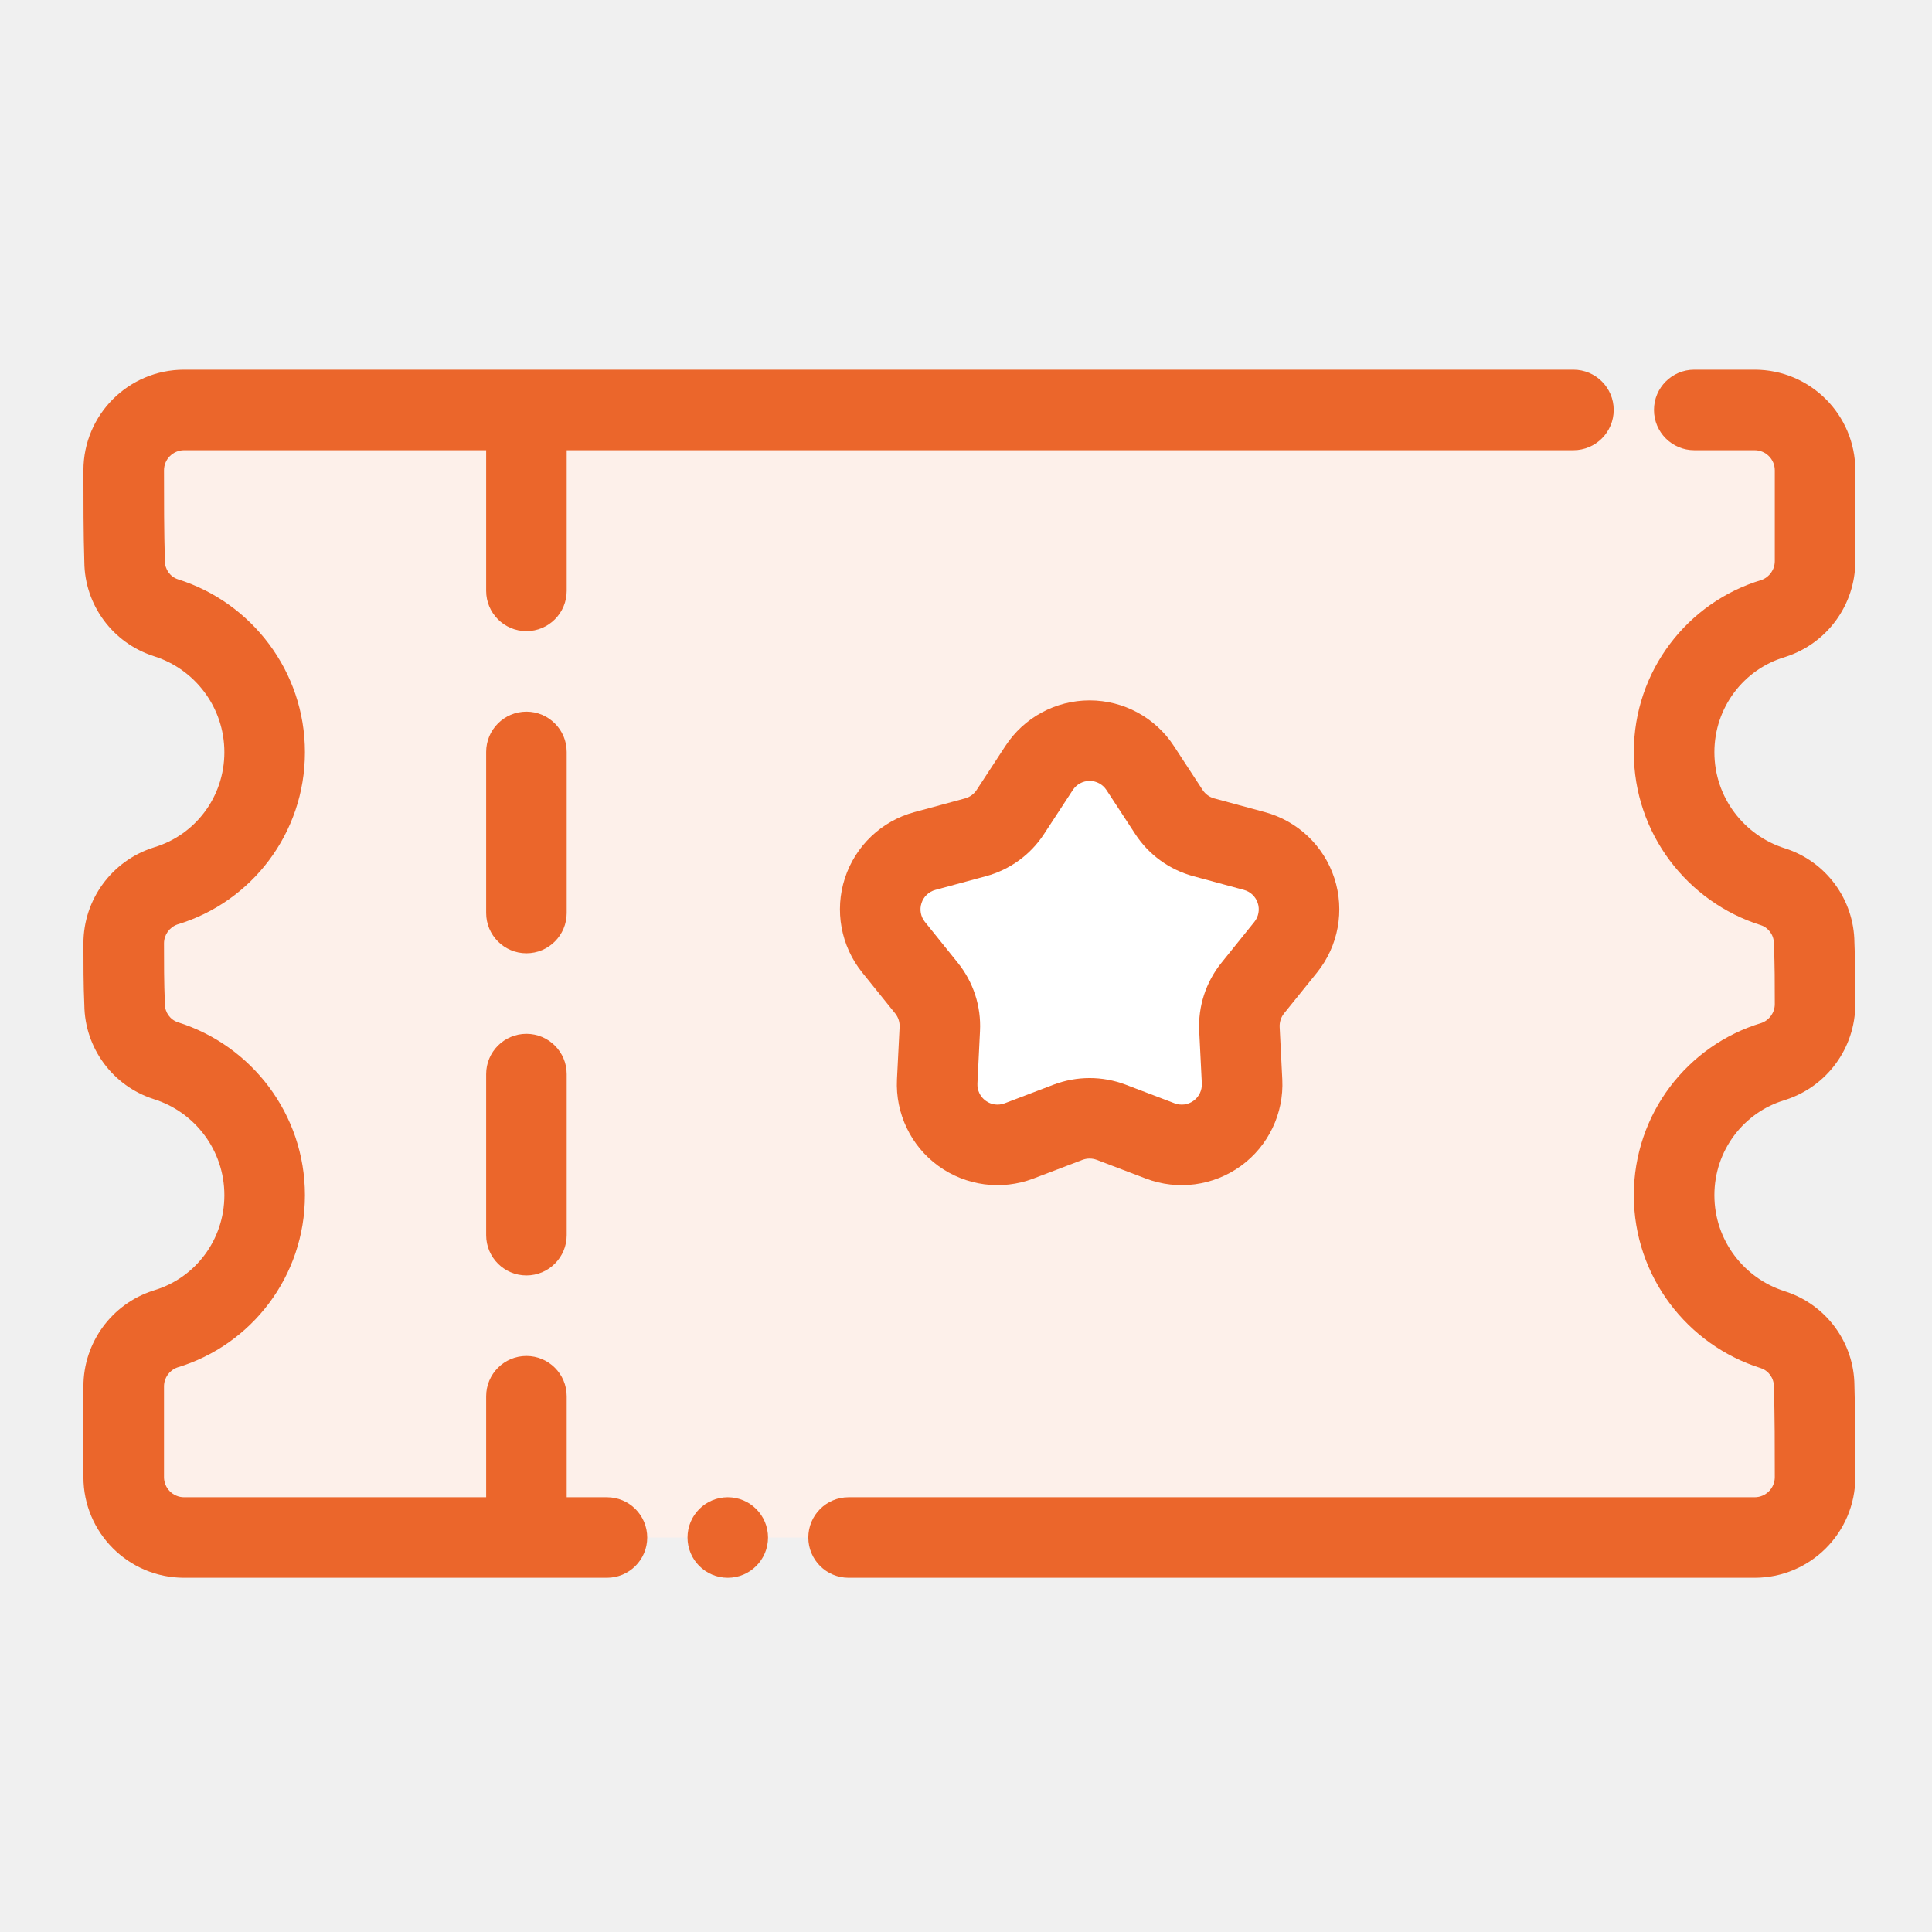
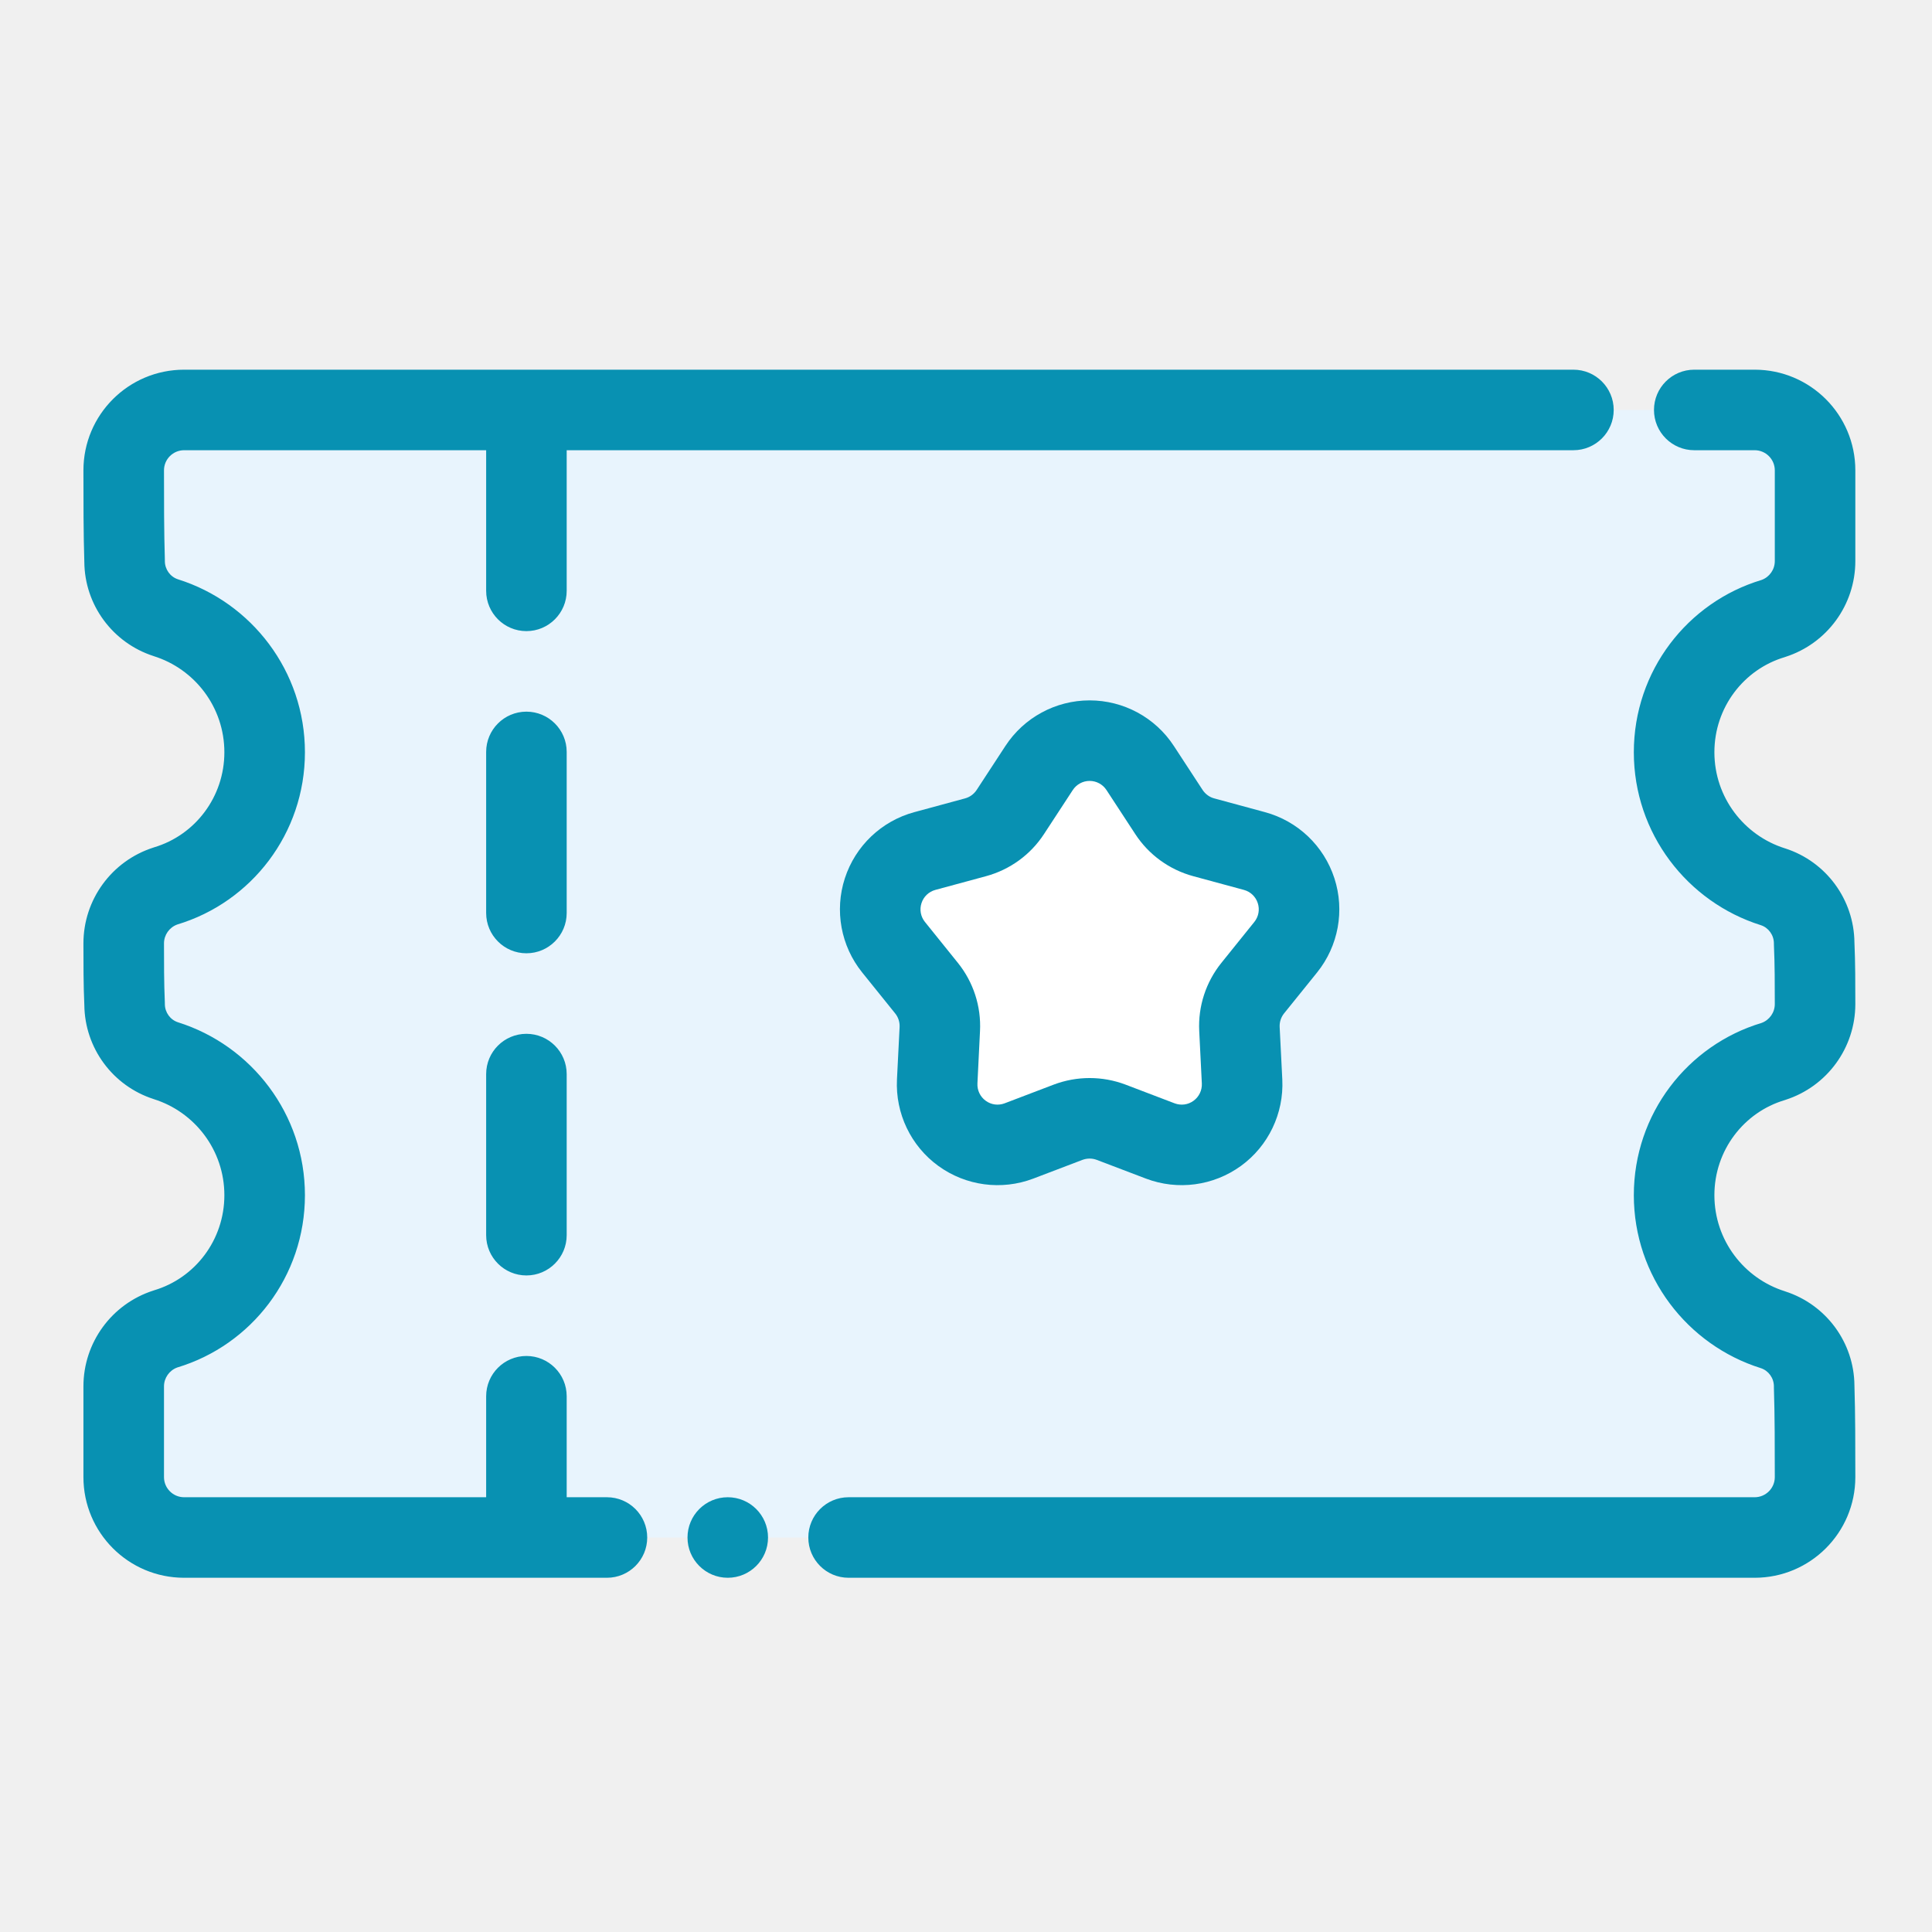
<svg xmlns="http://www.w3.org/2000/svg" width="60" height="60" viewBox="0 0 60 60" fill="none">
-   <path fill-rule="evenodd" clip-rule="evenodd" d="M56.368 31.182C56.368 31.996 55.842 32.718 55.066 32.966C53.282 33.498 51.991 35.159 51.991 37.118C51.991 39.078 53.282 40.739 55.057 41.295C55.822 41.542 56.341 42.252 56.341 43.055C56.368 43.909 56.368 44.974 56.368 45.873C56.368 46.908 55.528 47.749 54.492 47.749C46.322 47.749 13.888 47.749 5.718 47.749C4.682 47.749 3.842 46.908 3.842 45.873C3.842 44.974 3.842 43.909 3.842 43.055C3.842 42.241 4.368 41.519 5.144 41.27C6.928 40.739 8.219 39.078 8.219 37.118C8.219 35.159 6.928 33.498 5.153 32.941C4.388 32.695 3.869 31.985 3.869 31.182C3.842 30.581 3.842 29.899 3.842 29.298C3.842 28.484 4.368 27.762 5.144 27.514C6.928 26.982 8.219 25.321 8.219 23.362C8.219 21.402 6.928 19.741 5.153 19.184C4.388 18.938 3.869 18.228 3.869 17.425C3.842 16.571 3.842 15.506 3.842 14.607C3.842 13.572 4.682 12.731 5.718 12.731H54.492C55.528 12.731 56.368 13.572 56.368 14.607V17.425C56.368 18.239 55.842 18.961 55.066 19.209C53.282 19.741 51.991 21.402 51.991 23.362C51.991 25.321 53.282 26.982 55.057 27.539C55.822 27.785 56.341 28.495 56.341 29.298C56.368 29.899 56.368 30.581 56.368 31.182Z" fill="#FDF0EA" />
+   <path fill-rule="evenodd" clip-rule="evenodd" d="M56.368 31.182C56.368 31.996 55.842 32.718 55.066 32.966C53.282 33.498 51.991 35.159 51.991 37.118C51.991 39.078 53.282 40.739 55.057 41.295C55.822 41.542 56.341 42.252 56.341 43.055C56.368 43.909 56.368 44.974 56.368 45.873C56.368 46.908 55.528 47.749 54.492 47.749C46.322 47.749 13.888 47.749 5.718 47.749C4.682 47.749 3.842 46.908 3.842 45.873C3.842 44.974 3.842 43.909 3.842 43.055C3.842 42.241 4.368 41.519 5.144 41.27C6.928 40.739 8.219 39.078 8.219 37.118C8.219 35.159 6.928 33.498 5.153 32.941C4.388 32.695 3.869 31.985 3.869 31.182C3.842 30.581 3.842 29.899 3.842 29.298C3.842 28.484 4.368 27.762 5.144 27.514C6.928 26.982 8.219 25.321 8.219 23.362C8.219 21.402 6.928 19.741 5.153 19.184C4.388 18.938 3.869 18.228 3.869 17.425C3.842 16.571 3.842 15.506 3.842 14.607C3.842 13.572 4.682 12.731 5.718 12.731H54.492C55.528 12.731 56.368 13.572 56.368 14.607V17.425C56.368 18.239 55.842 18.961 55.066 19.209C53.282 19.741 51.991 21.402 51.991 23.362C51.991 25.321 53.282 26.982 55.057 27.539C55.822 27.785 56.341 28.495 56.341 29.298C56.368 29.899 56.368 30.581 56.368 31.182Z" fill="#E8F4FD" />
  <path fill-rule="evenodd" clip-rule="evenodd" d="M32.164 23.615C32.509 23.084 33.1 22.765 33.733 22.765C34.366 22.765 34.957 23.084 35.303 23.615C35.636 24.123 35.957 24.616 36.195 24.981C36.447 25.365 36.831 25.644 37.274 25.765C37.695 25.878 38.262 26.032 38.848 26.191C39.46 26.356 39.946 26.818 40.142 27.421C40.338 28.023 40.215 28.683 39.819 29.176C39.438 29.649 39.068 30.108 38.795 30.447C38.508 30.804 38.361 31.256 38.384 31.716C38.405 32.15 38.434 32.738 38.464 33.344C38.495 33.977 38.206 34.582 37.693 34.954C37.182 35.327 36.516 35.416 35.925 35.19C35.357 34.974 34.806 34.764 34.401 34.609C33.97 34.446 33.496 34.446 33.065 34.609C32.66 34.764 32.11 34.974 31.541 35.19C30.95 35.416 30.284 35.327 29.773 34.954C29.261 34.582 28.971 33.977 29.003 33.344C29.033 32.738 29.061 32.15 29.083 31.716C29.105 31.256 28.959 30.804 28.671 30.447C28.398 30.108 28.029 29.649 27.647 29.176C27.251 28.683 27.129 28.023 27.325 27.421C27.521 26.818 28.006 26.356 28.618 26.191C29.205 26.032 29.771 25.878 30.192 25.765C30.635 25.644 31.02 25.365 31.271 24.981C31.51 24.616 31.831 24.123 32.164 23.615Z" fill="white" />
-   <path fill-rule="evenodd" clip-rule="evenodd" d="M22.601 46.498C23.292 46.498 23.852 47.058 23.852 47.749C23.852 48.439 23.292 48.999 22.601 48.999C21.911 48.999 21.351 48.439 21.351 47.749C21.351 47.058 21.911 46.498 22.601 46.498ZM52.616 13.982H54.492C54.837 13.982 55.118 14.262 55.118 14.607V17.425C55.118 17.688 54.953 17.921 54.707 18.011C52.405 18.702 50.74 20.838 50.74 23.362C50.74 25.88 52.4 28.015 54.684 28.732C54.922 28.809 55.09 29.039 55.09 29.298C55.09 29.318 55.09 29.337 55.091 29.356C55.118 29.937 55.118 30.6 55.118 31.182C55.118 31.444 54.953 31.678 54.707 31.768C52.405 32.459 50.74 34.595 50.74 37.118C50.74 39.637 52.4 41.772 54.684 42.489C54.922 42.566 55.09 42.796 55.09 43.055V43.096C55.118 43.938 55.118 44.986 55.118 45.873C55.118 46.218 54.837 46.498 54.492 46.498H26.353C25.663 46.498 25.103 47.058 25.103 47.749C25.103 48.439 25.663 48.999 26.353 48.999H54.492C56.219 48.999 57.619 47.6 57.619 45.873C57.619 44.965 57.619 43.891 57.591 43.025C57.581 41.696 56.715 40.515 55.44 40.105C55.438 40.105 55.435 40.104 55.433 40.102C54.163 39.705 53.242 38.518 53.242 37.118C53.242 35.727 54.155 34.543 55.423 34.166C55.431 34.163 55.44 34.161 55.449 34.157C56.742 33.742 57.619 32.54 57.619 31.182C57.619 30.573 57.619 29.88 57.591 29.268C57.578 27.935 56.712 26.757 55.44 26.348C55.438 26.348 55.435 26.347 55.433 26.346C54.163 25.948 53.242 24.761 53.242 23.362C53.242 21.97 54.155 20.787 55.423 20.409C55.431 20.406 55.44 20.404 55.449 20.4C56.742 19.985 57.619 18.783 57.619 17.425V14.607C57.619 12.88 56.219 11.481 54.492 11.481H52.616C51.926 11.481 51.366 12.041 51.366 12.731C51.366 13.422 51.926 13.982 52.616 13.982ZM17.599 46.498V43.362C17.599 42.671 17.038 42.111 16.348 42.111C15.658 42.111 15.098 42.671 15.098 43.362V46.498H5.718C5.373 46.498 5.093 46.218 5.093 45.873V43.055C5.093 42.793 5.258 42.559 5.503 42.469C7.805 41.778 9.47 39.642 9.47 37.118C9.47 34.6 7.81 32.465 5.527 31.748C5.288 31.671 5.12 31.441 5.12 31.182C5.12 31.162 5.12 31.143 5.119 31.124C5.093 30.543 5.093 29.88 5.093 29.298C5.093 29.036 5.258 28.802 5.503 28.712C7.805 28.021 9.47 25.885 9.47 23.362C9.47 20.843 7.81 18.708 5.527 17.991C5.288 17.914 5.12 17.684 5.12 17.425C5.12 17.411 5.12 17.397 5.12 17.384C5.093 16.542 5.093 15.494 5.093 14.607C5.093 14.262 5.373 13.982 5.718 13.982H15.098V18.349C15.098 19.039 15.658 19.6 16.348 19.6C17.038 19.6 17.599 19.039 17.599 18.349V13.982H48.864C49.555 13.982 50.115 13.422 50.115 12.731C50.115 12.041 49.555 11.481 48.864 11.481C48.864 11.481 12.546 11.481 5.718 11.481C3.991 11.481 2.591 12.88 2.591 14.607C2.591 15.515 2.591 16.59 2.619 17.455C2.629 18.784 3.496 19.965 4.77 20.375C4.772 20.375 4.775 20.376 4.777 20.378C6.047 20.775 6.968 21.962 6.968 23.362C6.968 24.753 6.056 25.937 4.787 26.314C4.779 26.317 4.77 26.319 4.761 26.323C3.468 26.738 2.591 27.94 2.591 29.298C2.591 29.907 2.591 30.6 2.619 31.212C2.633 32.545 3.498 33.723 4.77 34.132C4.772 34.132 4.775 34.133 4.777 34.135C6.047 34.532 6.968 35.719 6.968 37.118C6.968 38.51 6.056 39.694 4.787 40.071C4.779 40.074 4.77 40.076 4.761 40.08C3.468 40.495 2.591 41.697 2.591 43.055V45.873C2.591 47.6 3.991 48.999 5.718 48.999H18.849C19.54 48.999 20.1 48.439 20.1 47.749C20.1 47.058 19.54 46.498 18.849 46.498H17.599ZM15.098 33.357V38.359C15.098 39.049 15.658 39.61 16.348 39.61C17.038 39.61 17.599 39.049 17.599 38.359V33.357C17.599 32.666 17.038 32.106 16.348 32.106C15.658 32.106 15.098 32.666 15.098 33.357ZM15.098 23.352V28.354C15.098 29.044 15.658 29.605 16.348 29.605C17.038 29.605 17.599 29.044 17.599 28.354V23.352C17.599 22.661 17.038 22.101 16.348 22.101C15.658 22.101 15.098 22.661 15.098 23.352Z" fill="#EB662B" />
-   <path fill-rule="evenodd" clip-rule="evenodd" d="M31.223 23.168L30.33 24.534C30.245 24.662 30.117 24.756 29.969 24.795L28.395 25.222C27.375 25.498 26.565 26.27 26.238 27.275C25.912 28.278 26.114 29.379 26.776 30.201L27.8 31.472C27.897 31.591 27.945 31.742 27.938 31.894L27.856 33.525C27.805 34.579 28.288 35.59 29.141 36.209C29.996 36.829 31.105 36.977 32.091 36.602L33.616 36.021C33.761 35.967 33.918 35.967 34.061 36.021L35.587 36.602C36.574 36.977 37.682 36.829 38.538 36.209C39.391 35.59 39.874 34.579 39.823 33.525L39.741 31.894C39.734 31.742 39.782 31.591 39.878 31.472L40.903 30.201C41.565 29.379 41.767 28.278 41.441 27.275C41.114 26.27 40.304 25.498 39.284 25.222L37.71 24.795C37.562 24.756 37.434 24.662 37.349 24.534L36.456 23.168C35.88 22.284 34.895 21.751 33.839 21.751C32.784 21.751 31.799 22.284 31.223 23.168ZM33.316 24.536C33.432 24.359 33.628 24.252 33.839 24.252C34.051 24.252 34.247 24.359 34.363 24.536L35.256 25.902C35.675 26.545 36.316 27.009 37.055 27.21L38.631 27.637C38.835 27.692 38.996 27.846 39.061 28.047C39.127 28.247 39.087 28.468 38.954 28.632L37.93 29.904C37.45 30.501 37.204 31.253 37.243 32.02L37.324 33.648C37.334 33.86 37.237 34.062 37.067 34.185C36.897 34.311 36.675 34.339 36.477 34.264L34.953 33.683C34.235 33.412 33.444 33.412 32.726 33.683L31.201 34.264C31.004 34.339 30.782 34.311 30.612 34.185C30.441 34.062 30.345 33.86 30.355 33.648L30.435 32.02C30.474 31.253 30.229 30.501 29.749 29.904L28.725 28.632C28.592 28.468 28.552 28.247 28.618 28.047C28.683 27.846 28.844 27.692 29.048 27.637L30.624 27.21C31.363 27.009 32.004 26.545 32.423 25.902L33.316 24.536Z" fill="#EB662B" />
+   <path fill-rule="evenodd" clip-rule="evenodd" d="M22.601 46.498C23.292 46.498 23.852 47.058 23.852 47.749C23.852 48.439 23.292 48.999 22.601 48.999C21.911 48.999 21.351 48.439 21.351 47.749C21.351 47.058 21.911 46.498 22.601 46.498ZM52.616 13.982H54.492C54.837 13.982 55.118 14.262 55.118 14.607V17.425C55.118 17.688 54.953 17.921 54.707 18.011C52.405 18.702 50.74 20.838 50.74 23.362C50.74 25.88 52.4 28.015 54.684 28.732C54.922 28.809 55.09 29.039 55.09 29.298C55.09 29.318 55.09 29.337 55.091 29.356C55.118 29.937 55.118 30.6 55.118 31.182C55.118 31.444 54.953 31.678 54.707 31.768C52.405 32.459 50.74 34.595 50.74 37.118C50.74 39.637 52.4 41.772 54.684 42.489C54.922 42.566 55.09 42.796 55.09 43.055V43.096C55.118 43.938 55.118 44.986 55.118 45.873C55.118 46.218 54.837 46.498 54.492 46.498H26.353C25.663 46.498 25.103 47.058 25.103 47.749C25.103 48.439 25.663 48.999 26.353 48.999H54.492C56.219 48.999 57.619 47.6 57.619 45.873C57.619 44.965 57.619 43.891 57.591 43.025C57.581 41.696 56.715 40.515 55.44 40.105C55.438 40.105 55.435 40.104 55.433 40.102C54.163 39.705 53.242 38.518 53.242 37.118C53.242 35.727 54.155 34.543 55.423 34.166C55.431 34.163 55.44 34.161 55.449 34.157C56.742 33.742 57.619 32.54 57.619 31.182C57.619 30.573 57.619 29.88 57.591 29.268C57.578 27.935 56.712 26.757 55.44 26.348C55.438 26.348 55.435 26.347 55.433 26.346C54.163 25.948 53.242 24.761 53.242 23.362C53.242 21.97 54.155 20.787 55.423 20.409C55.431 20.406 55.44 20.404 55.449 20.4C56.742 19.985 57.619 18.783 57.619 17.425V14.607C57.619 12.88 56.219 11.481 54.492 11.481H52.616C51.926 11.481 51.366 12.041 51.366 12.731C51.366 13.422 51.926 13.982 52.616 13.982ZM17.599 46.498V43.362C17.599 42.671 17.038 42.111 16.348 42.111C15.658 42.111 15.098 42.671 15.098 43.362V46.498H5.718C5.373 46.498 5.093 46.218 5.093 45.873V43.055C5.093 42.793 5.258 42.559 5.503 42.469C7.805 41.778 9.47 39.642 9.47 37.118C9.47 34.6 7.81 32.465 5.527 31.748C5.288 31.671 5.12 31.441 5.12 31.182C5.12 31.162 5.12 31.143 5.119 31.124C5.093 30.543 5.093 29.88 5.093 29.298C5.093 29.036 5.258 28.802 5.503 28.712C7.805 28.021 9.47 25.885 9.47 23.362C9.47 20.843 7.81 18.708 5.527 17.991C5.288 17.914 5.12 17.684 5.12 17.425C5.12 17.411 5.12 17.397 5.12 17.384C5.093 16.542 5.093 15.494 5.093 14.607C5.093 14.262 5.373 13.982 5.718 13.982H15.098V18.349C15.098 19.039 15.658 19.6 16.348 19.6C17.038 19.6 17.599 19.039 17.599 18.349V13.982H48.864C49.555 13.982 50.115 13.422 50.115 12.731C50.115 12.041 49.555 11.481 48.864 11.481C48.864 11.481 12.546 11.481 5.718 11.481C3.991 11.481 2.591 12.88 2.591 14.607C2.591 15.515 2.591 16.59 2.619 17.455C2.629 18.784 3.496 19.965 4.77 20.375C4.772 20.375 4.775 20.376 4.777 20.378C6.047 20.775 6.968 21.962 6.968 23.362C6.968 24.753 6.056 25.937 4.787 26.314C4.779 26.317 4.77 26.319 4.761 26.323C3.468 26.738 2.591 27.94 2.591 29.298C2.591 29.907 2.591 30.6 2.619 31.212C2.633 32.545 3.498 33.723 4.77 34.132C4.772 34.132 4.775 34.133 4.777 34.135C6.047 34.532 6.968 35.719 6.968 37.118C6.968 38.51 6.056 39.694 4.787 40.071C4.779 40.074 4.77 40.076 4.761 40.08C3.468 40.495 2.591 41.697 2.591 43.055V45.873C2.591 47.6 3.991 48.999 5.718 48.999H18.849C19.54 48.999 20.1 48.439 20.1 47.749C20.1 47.058 19.54 46.498 18.849 46.498H17.599ZM15.098 33.357V38.359C15.098 39.049 15.658 39.61 16.348 39.61C17.038 39.61 17.599 39.049 17.599 38.359V33.357C17.599 32.666 17.038 32.106 16.348 32.106C15.658 32.106 15.098 32.666 15.098 33.357ZM15.098 23.352V28.354C15.098 29.044 15.658 29.605 16.348 29.605C17.038 29.605 17.599 29.044 17.599 28.354V23.352C17.599 22.661 17.038 22.101 16.348 22.101C15.658 22.101 15.098 22.661 15.098 23.352Z" fill="#0891B2" />
+   <path fill-rule="evenodd" clip-rule="evenodd" d="M31.223 23.168L30.33 24.534C30.245 24.662 30.117 24.756 29.969 24.795L28.395 25.222C27.375 25.498 26.565 26.27 26.238 27.275C25.912 28.278 26.114 29.379 26.776 30.201L27.8 31.472C27.897 31.591 27.945 31.742 27.938 31.894L27.856 33.525C27.805 34.579 28.288 35.59 29.141 36.209C29.996 36.829 31.105 36.977 32.091 36.602L33.616 36.021C33.761 35.967 33.918 35.967 34.061 36.021L35.587 36.602C36.574 36.977 37.682 36.829 38.538 36.209C39.391 35.59 39.874 34.579 39.823 33.525L39.741 31.894C39.734 31.742 39.782 31.591 39.878 31.472L40.903 30.201C41.565 29.379 41.767 28.278 41.441 27.275C41.114 26.27 40.304 25.498 39.284 25.222L37.71 24.795C37.562 24.756 37.434 24.662 37.349 24.534L36.456 23.168C35.88 22.284 34.895 21.751 33.839 21.751C32.784 21.751 31.799 22.284 31.223 23.168ZM33.316 24.536C33.432 24.359 33.628 24.252 33.839 24.252C34.051 24.252 34.247 24.359 34.363 24.536L35.256 25.902C35.675 26.545 36.316 27.009 37.055 27.21L38.631 27.637C38.835 27.692 38.996 27.846 39.061 28.047C39.127 28.247 39.087 28.468 38.954 28.632L37.93 29.904C37.45 30.501 37.204 31.253 37.243 32.02L37.324 33.648C37.334 33.86 37.237 34.062 37.067 34.185C36.897 34.311 36.675 34.339 36.477 34.264L34.953 33.683C34.235 33.412 33.444 33.412 32.726 33.683L31.201 34.264C31.004 34.339 30.782 34.311 30.612 34.185C30.441 34.062 30.345 33.86 30.355 33.648L30.435 32.02C30.474 31.253 30.229 30.501 29.749 29.904L28.725 28.632C28.592 28.468 28.552 28.247 28.618 28.047C28.683 27.846 28.844 27.692 29.048 27.637L30.624 27.21C31.363 27.009 32.004 26.545 32.423 25.902L33.316 24.536Z" fill="#0891B2" />
</svg>
